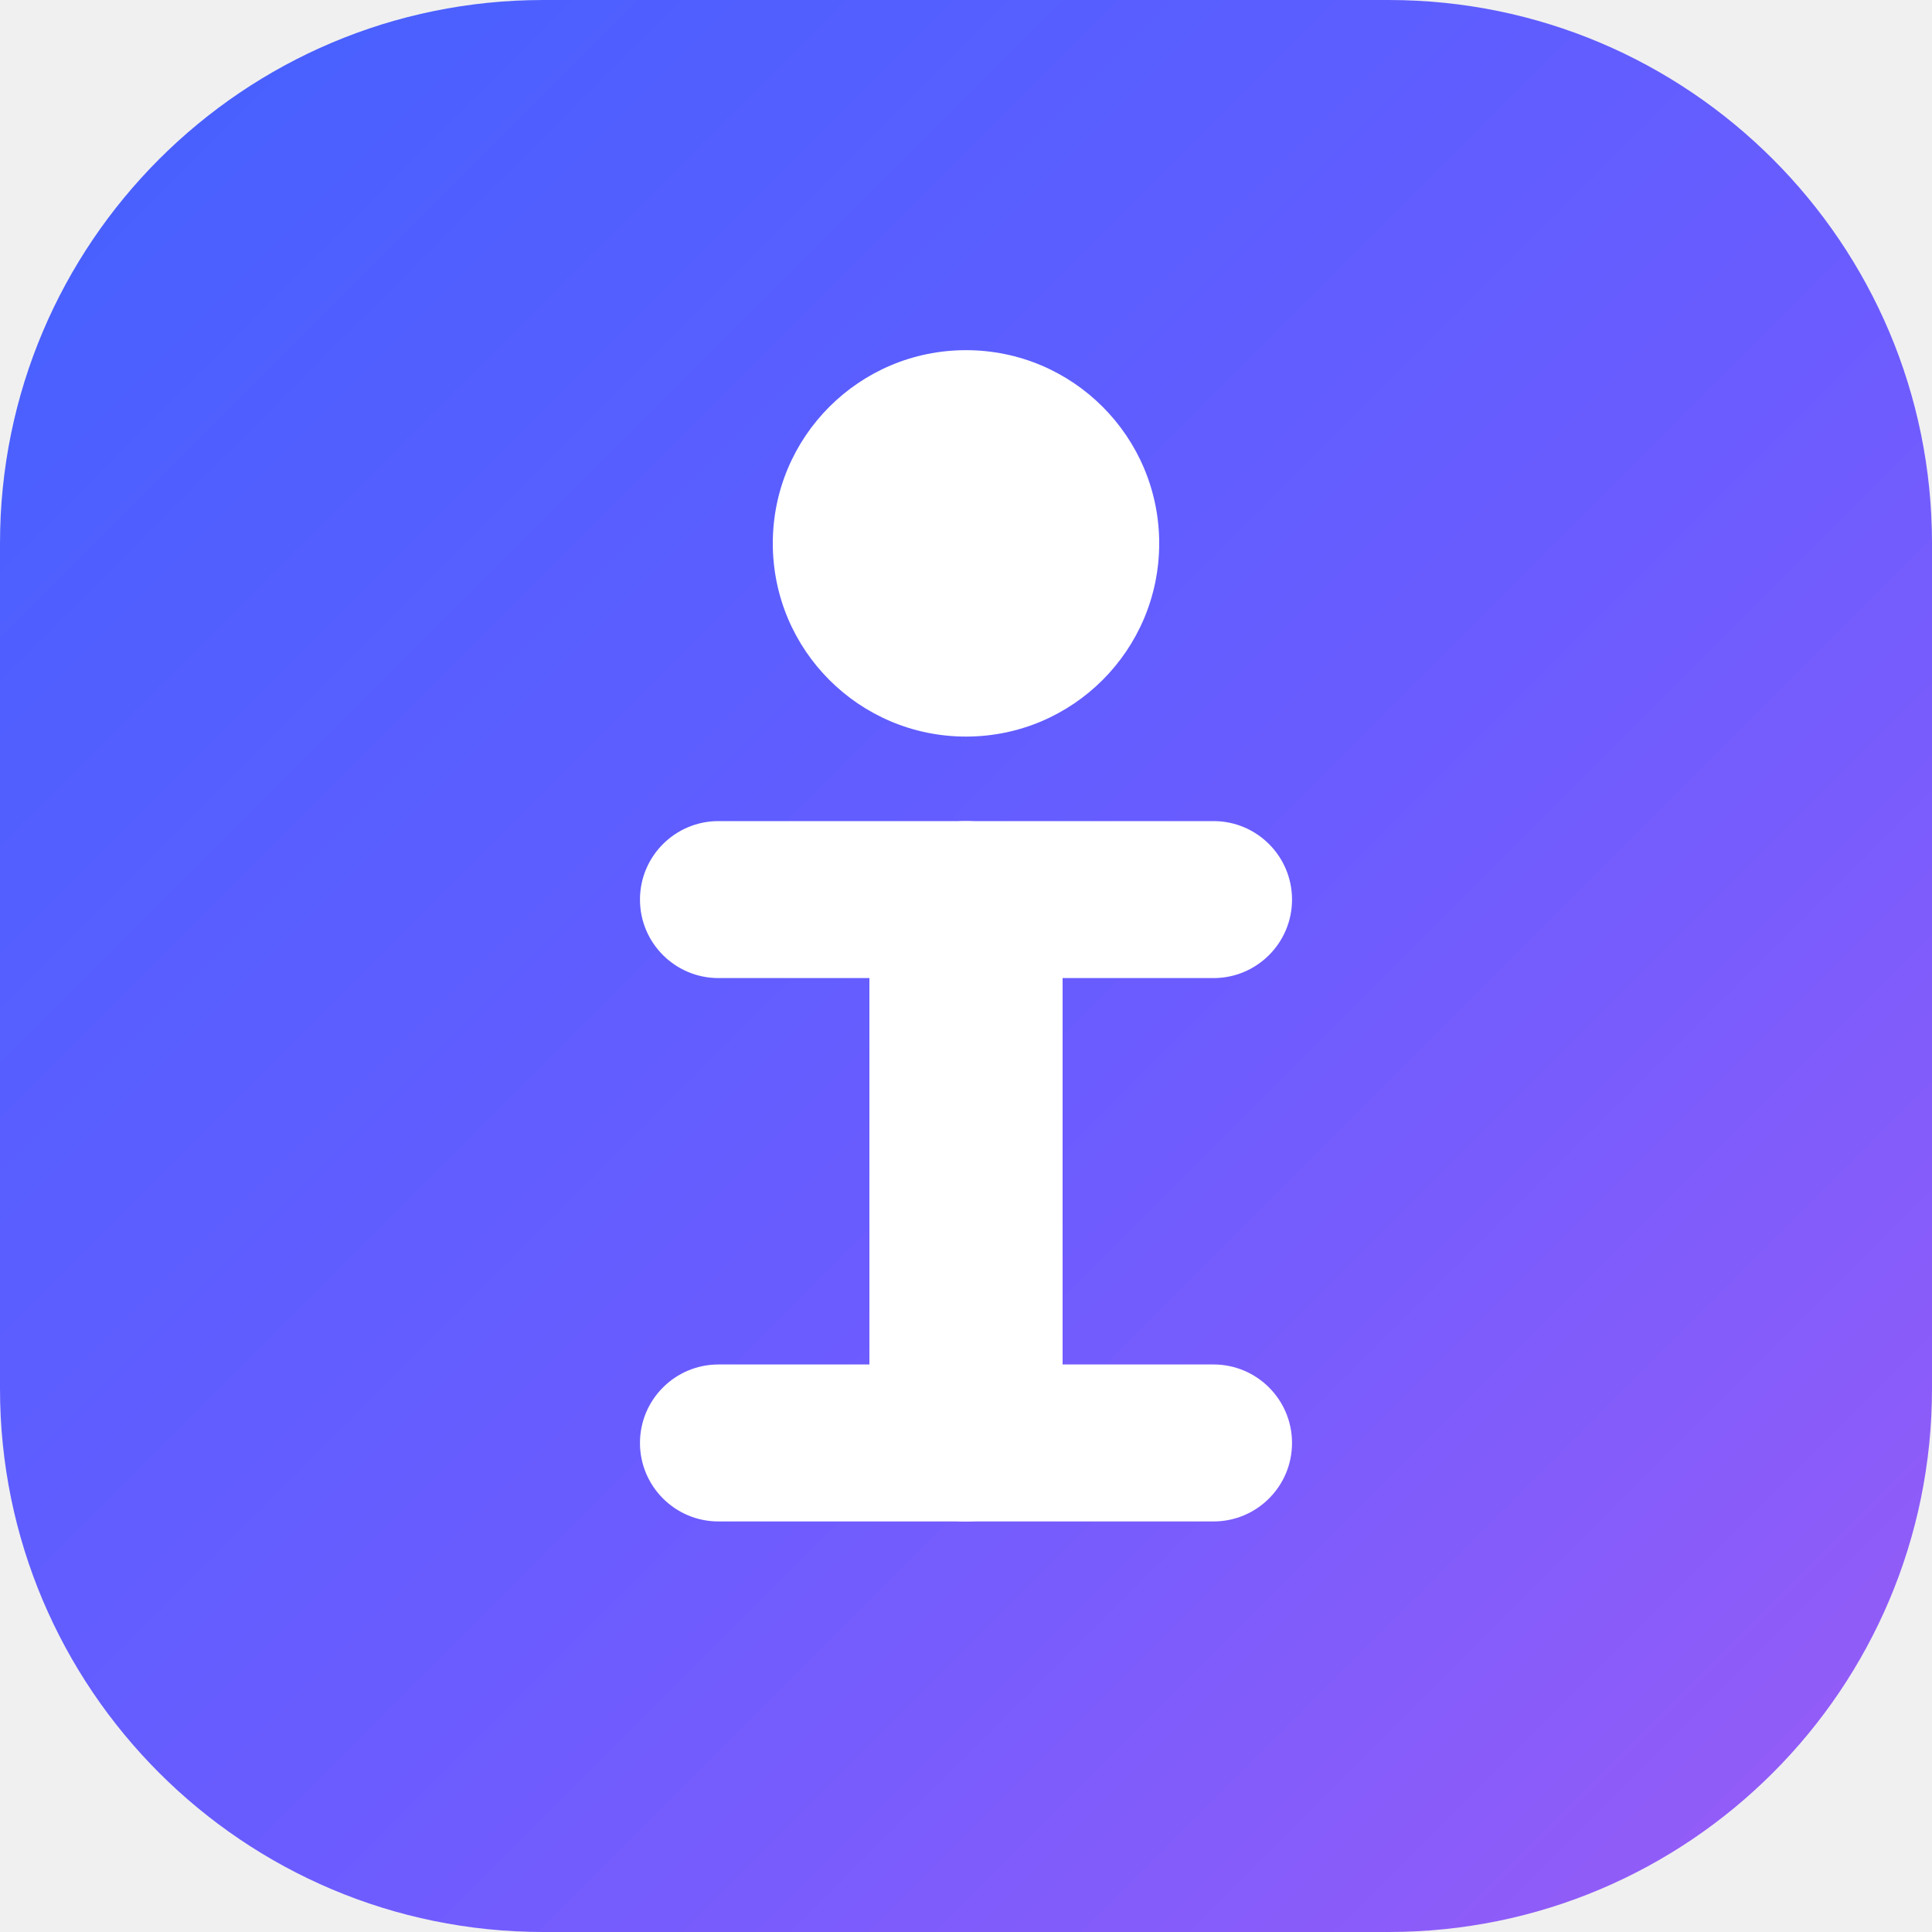
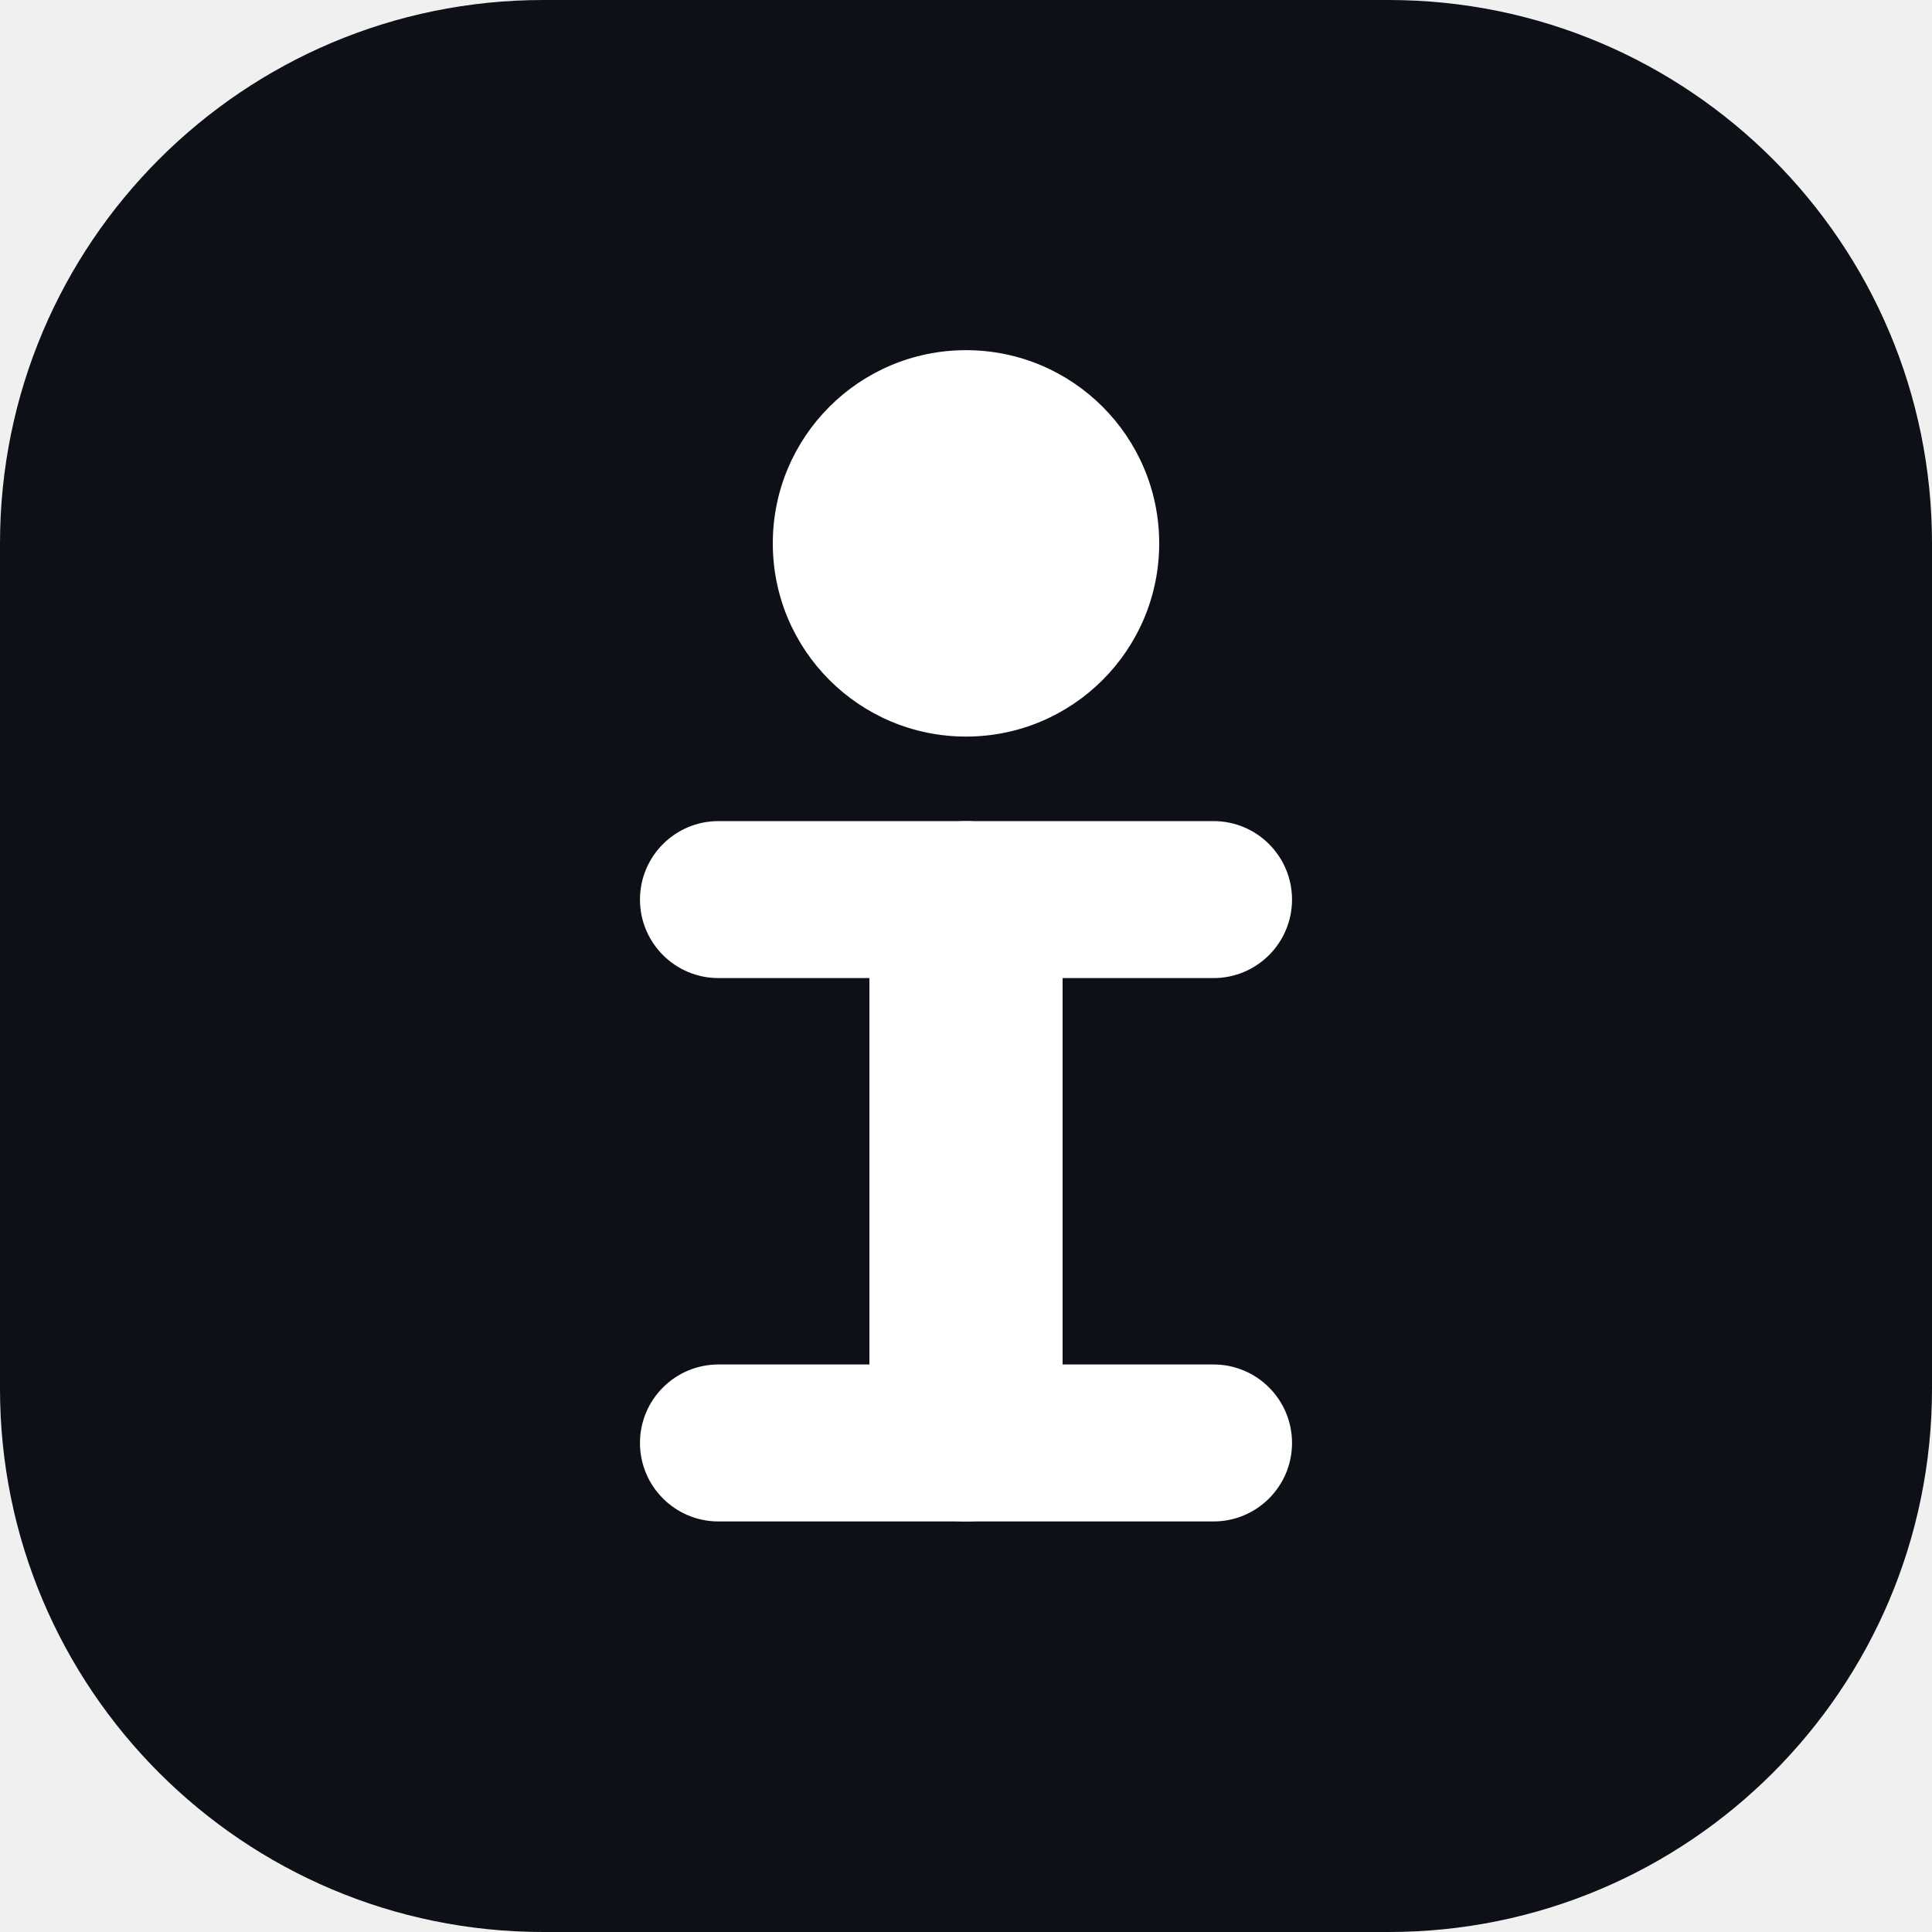
<svg xmlns="http://www.w3.org/2000/svg" viewBox="0 0 32 32">
-   <defs>
-     <linearGradient id="g" x1="0" y1="0" x2="32" y2="32" gradientUnits="userSpaceOnUse">
-       <stop offset="0" stop-color="#4361ff" />
-       <stop offset=".55" stop-color="#6a5cff" />
-       <stop offset="1" stop-color="#9a5cf6" />
-     </linearGradient>
-   </defs>
-   <rect width="32" height="32" rx="9" fill="url(#g)" />
+   <rect width="32" height="32" rx="9" fill="#0e1017" />
  <circle cx="16" cy="9" r="3.2" fill="#fff" />
  <rect x="14.4" y="13.6" width="3.2" height="11.6" rx="1.6" fill="#fff" />
  <rect x="10.6" y="13.6" width="10.8" height="2.6" rx="1.3" fill="#fff" />
  <rect x="10.6" y="22.6" width="10.8" height="2.6" rx="1.3" fill="#fff" />
</svg>
